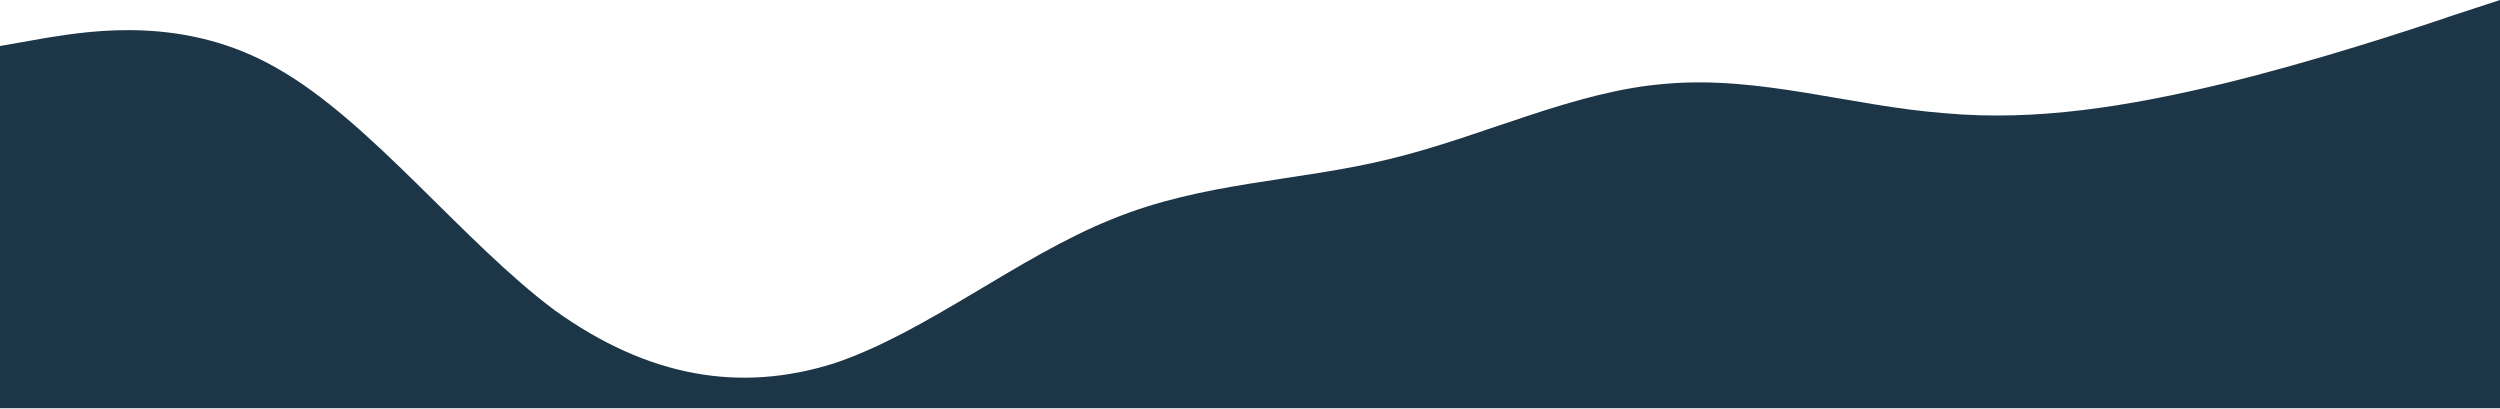
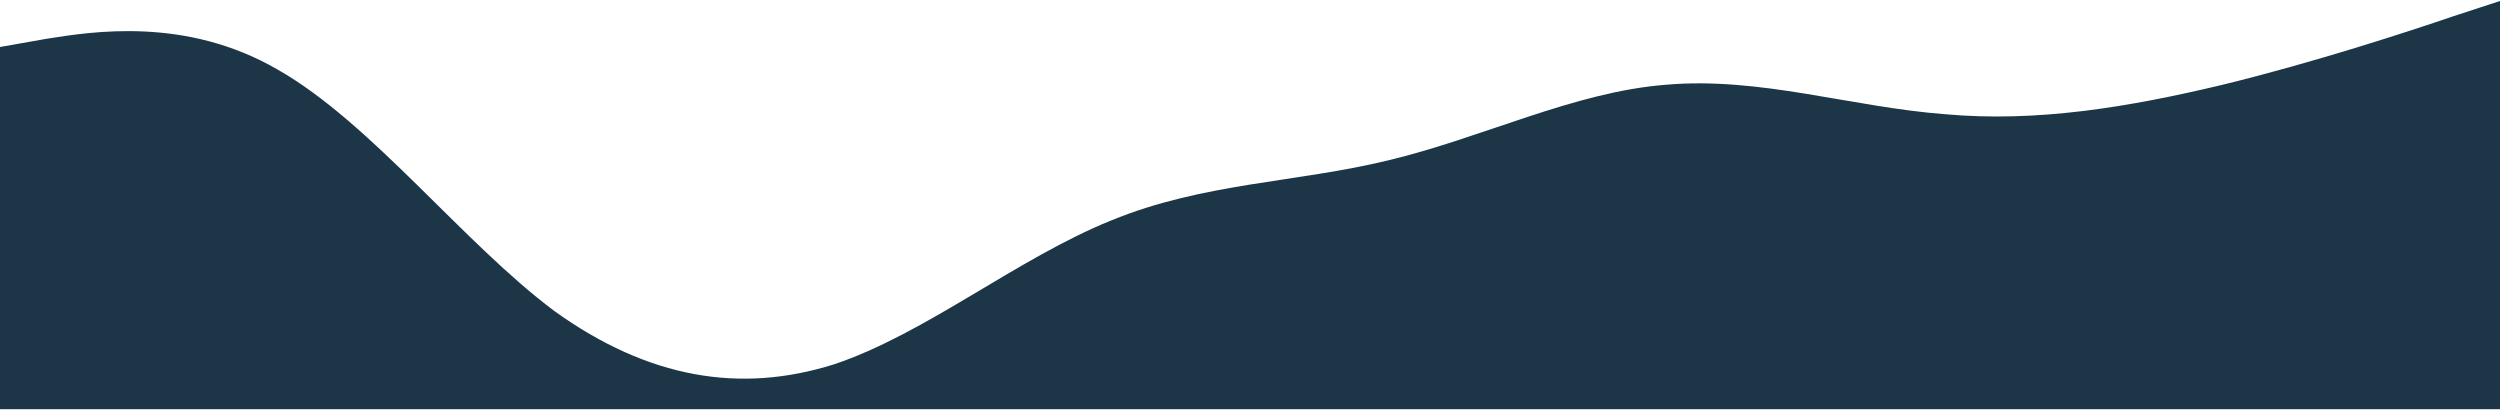
- <svg xmlns="http://www.w3.org/2000/svg" width="1280" height="209" viewBox="0 0 1280 209" fill="none">
+ <svg xmlns="http://www.w3.org/2000/svg" width="1280" height="210" viewBox="0 0 1280 209" fill="none">
  <path fill-rule="evenodd" clip-rule="evenodd" d="M0 23.558L24 19.329C47 15.705 95 7.853 142 35.035C190 62.217 237 123.829 284 158.864C332 193.295 379 201.147 427 186.046C474 170.341 521 131.682 569 112.353C616 93.023 664 93.023 711 81.546C759 70.069 806 46.512 853 42.887C901 38.659 948 54.364 996 57.988C1043 62.217 1090 54.364 1138 42.887C1185 31.41 1233 15.705 1256 7.853L1280 0V209H1256C1233 209 1185 209 1138 209C1090 209 1043 209 996 209C948 209 901 209 853 209C806 209 759 209 711 209C664 209 616 209 569 209C521 209 474 209 427 209C379 209 332 209 284 209C237 209 190 209 142 209C95 209 47 209 24 209H0V23.558Z" fill="#1C3647" />
</svg>
